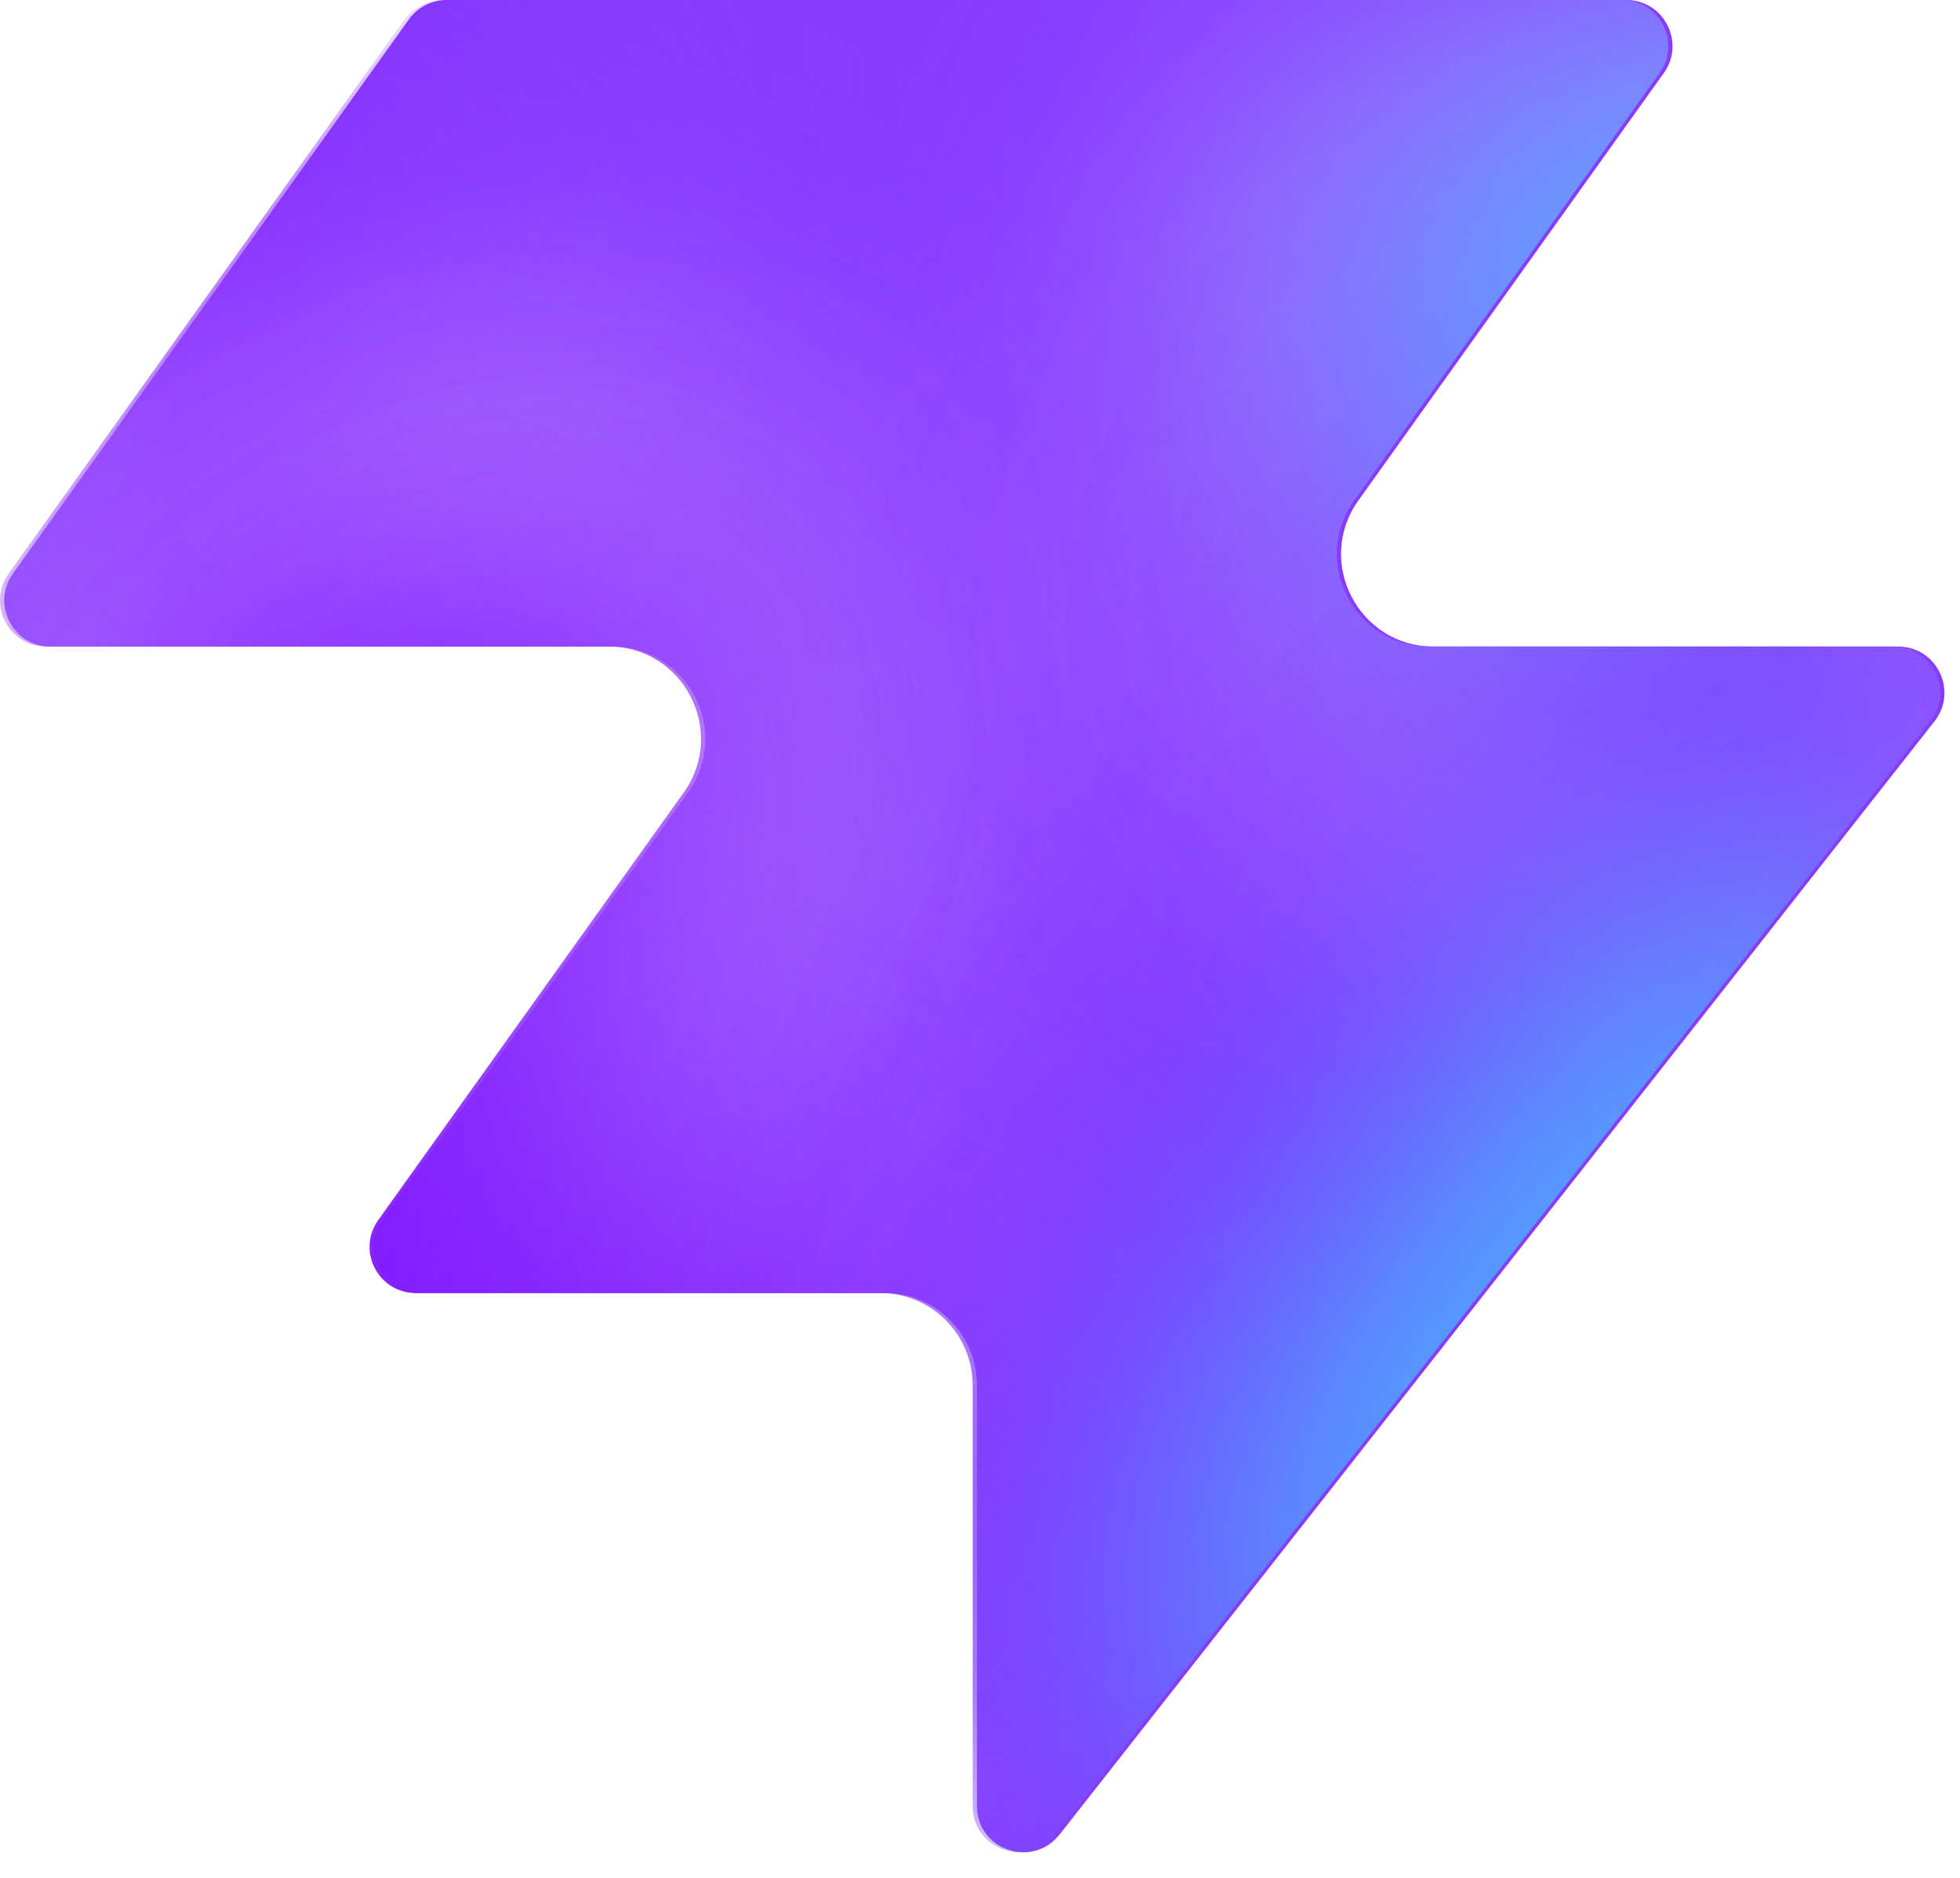
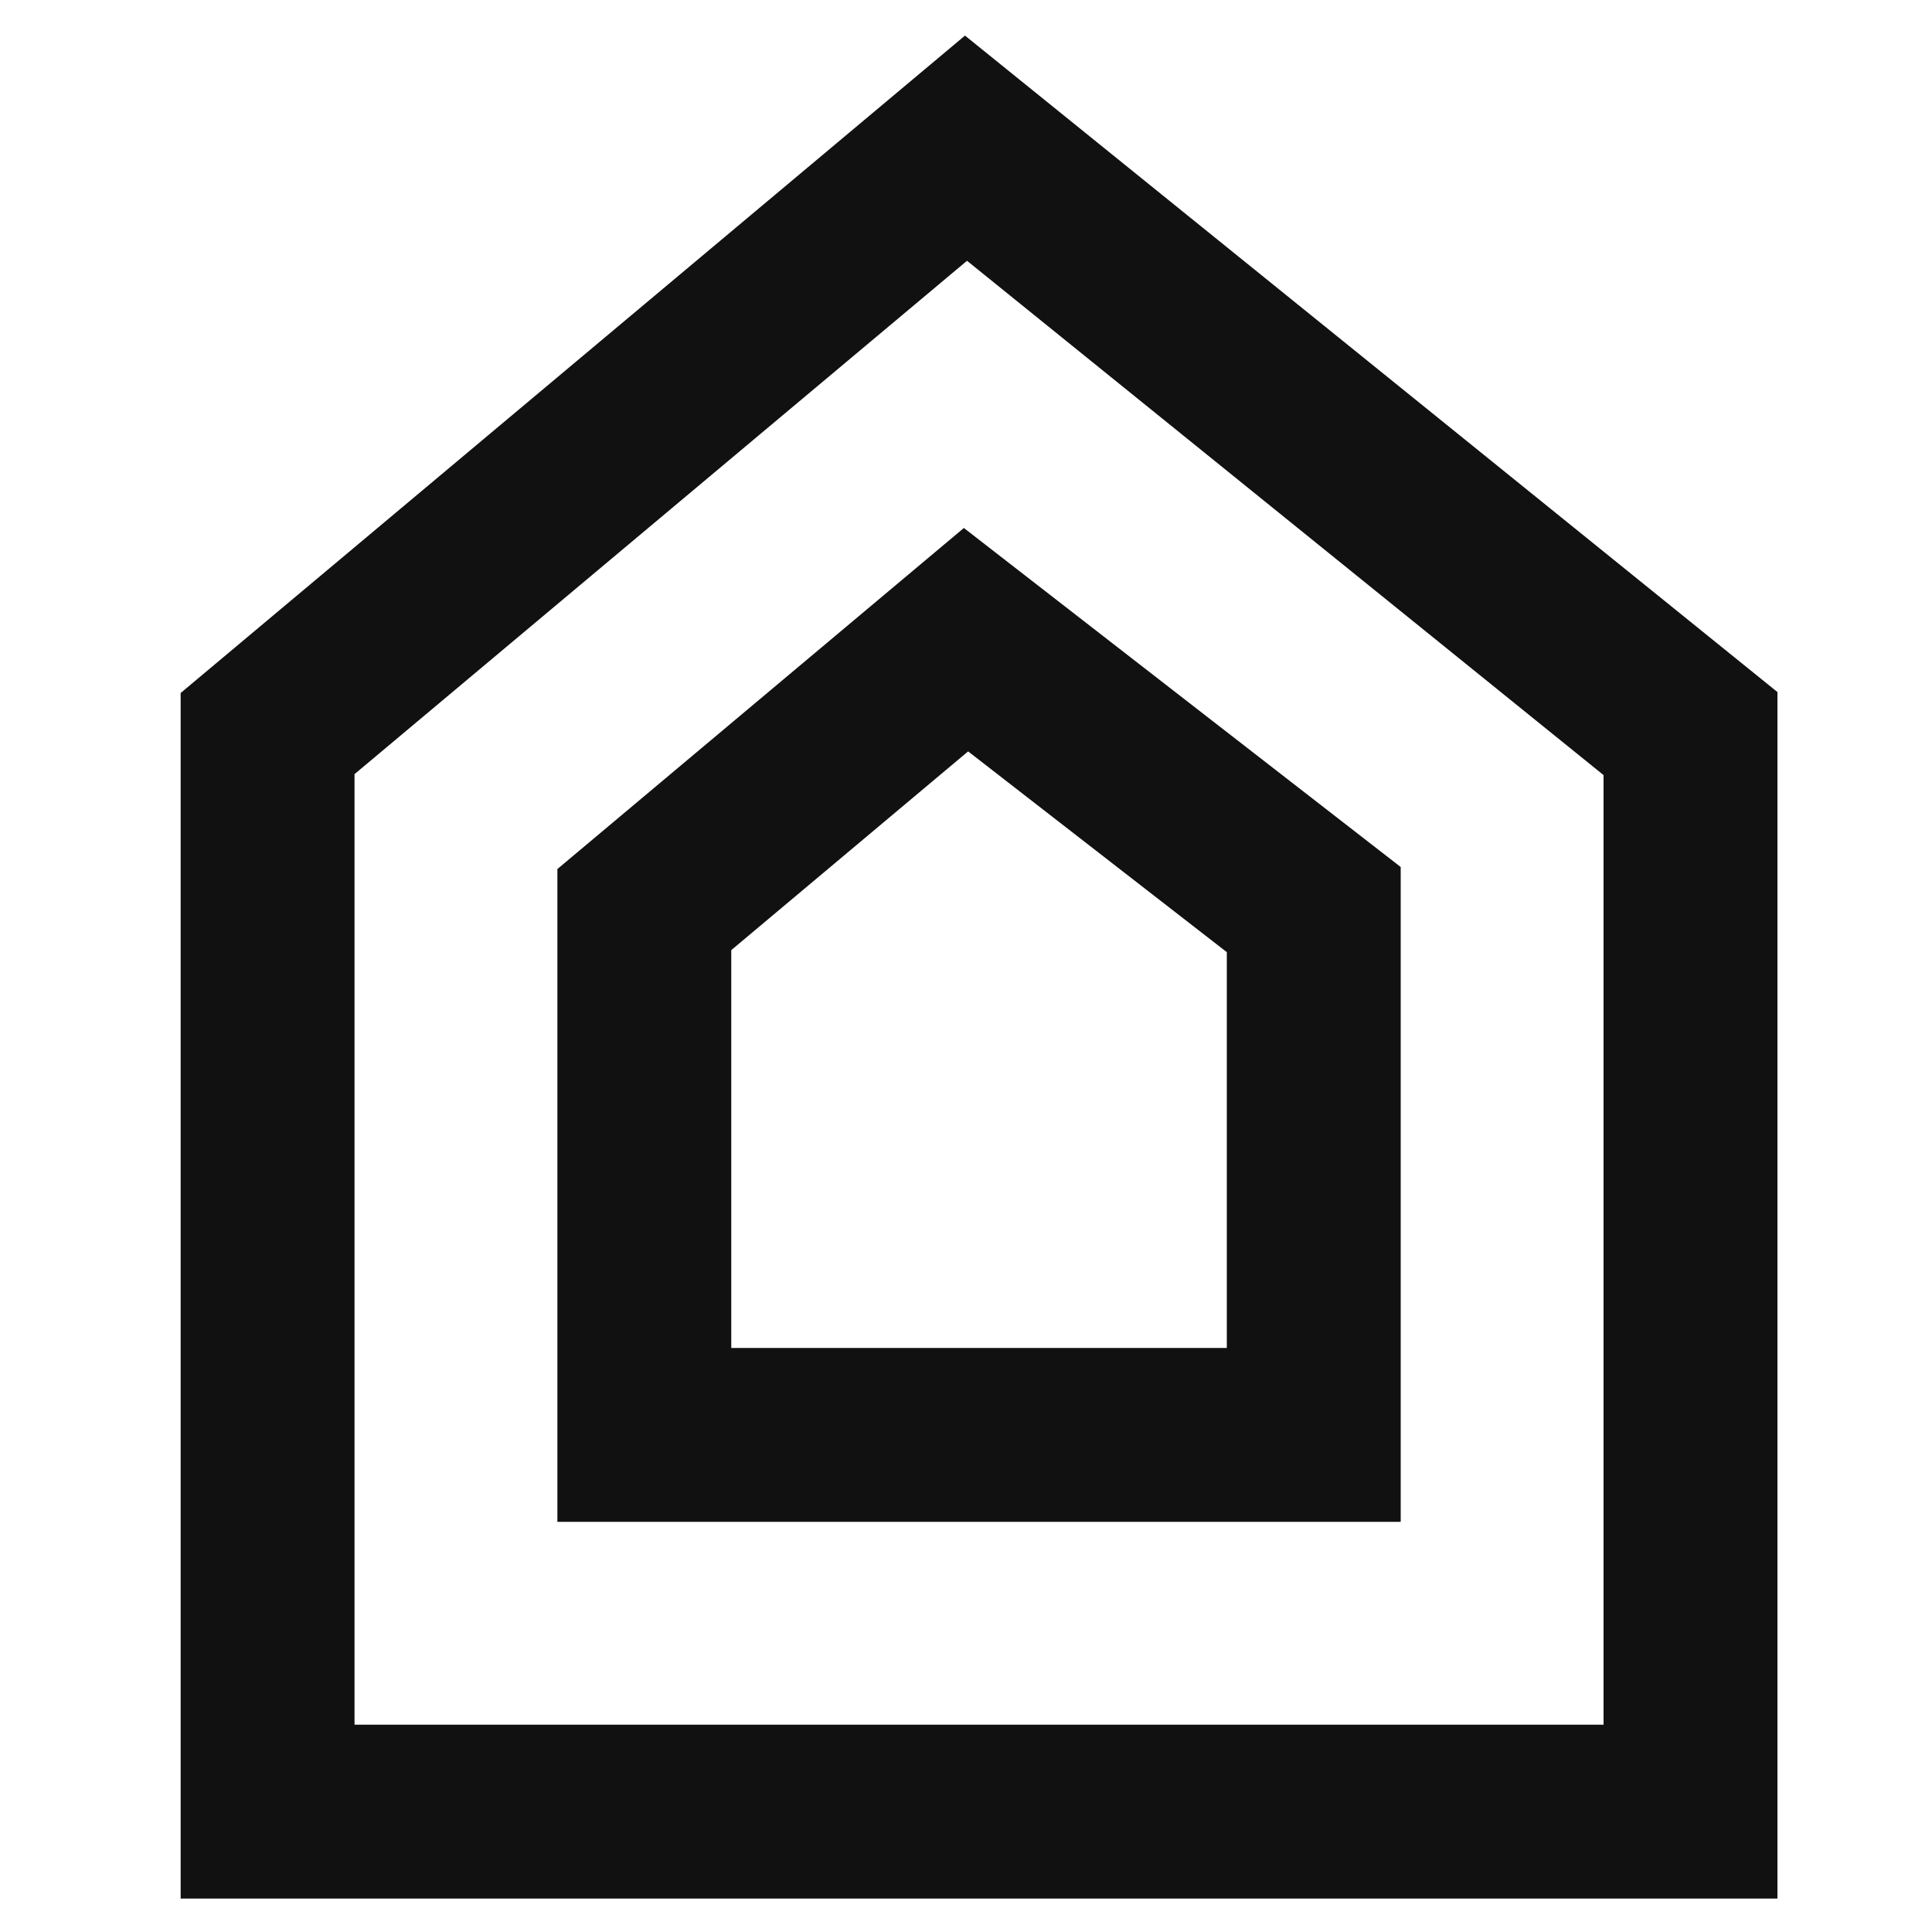
- <svg xmlns="http://www.w3.org/2000/svg" width="48" height="46" fill="none" viewBox="0 0 48 46">
-   <path fill="#863bff" d="M25.946 44.938c-.664.845-2.021.375-2.021-.698V33.937a2.26 2.26 0 0 0-2.262-2.262H10.287c-.92 0-1.456-1.04-.92-1.788l7.48-10.471c1.07-1.497 0-3.578-1.842-3.578H1.237c-.92 0-1.456-1.04-.92-1.788L10.013.474c.214-.297.556-.474.92-.474h28.894c.92 0 1.456 1.04.92 1.788l-7.48 10.471c-1.07 1.498 0 3.579 1.842 3.579h11.377c.943 0 1.473 1.088.89 1.83L25.947 44.94z" style="fill:#863bff;fill:color(display-p3 .525 .23 1);fill-opacity:1" />
-   <mask id="a" width="48" height="46" x="0" y="0" maskUnits="userSpaceOnUse" style="mask-type:alpha">
-     <path fill="#000" d="M25.842 44.938c-.664.844-2.021.375-2.021-.698V33.937a2.26 2.26 0 0 0-2.262-2.262H10.183c-.92 0-1.456-1.04-.92-1.788l7.48-10.471c1.07-1.498 0-3.579-1.842-3.579H1.133c-.92 0-1.456-1.04-.92-1.787L9.91.473c.214-.297.556-.474.92-.474h28.894c.92 0 1.456 1.04.92 1.788l-7.48 10.471c-1.07 1.498 0 3.578 1.842 3.578h11.377c.943 0 1.473 1.088.89 1.832L25.843 44.94z" style="fill:#000;fill-opacity:1" />
-   </mask>
-   <g mask="url(#a)">
-     <g filter="url(#b)">
-       <ellipse cx="5.508" cy="14.704" fill="#ede6ff" rx="5.508" ry="14.704" style="fill:#ede6ff;fill:color(display-p3 .927 .903 1);fill-opacity:1" transform="matrix(.00324 1 1 -.00324 -4.47 31.516)" />
-     </g>
-     <g filter="url(#c)">
-       <ellipse cx="10.399" cy="29.851" fill="#ede6ff" rx="10.399" ry="29.851" style="fill:#ede6ff;fill:color(display-p3 .927 .903 1);fill-opacity:1" transform="matrix(.00324 1 1 -.00324 -39.328 7.883)" />
-     </g>
-     <g filter="url(#d)">
-       <ellipse cx="5.508" cy="30.487" fill="#7e14ff" rx="5.508" ry="30.487" style="fill:#7e14ff;fill:color(display-p3 .492 .077 1);fill-opacity:1" transform="rotate(89.814 -25.913 -14.639)scale(1 -1)" />
-     </g>
-     <g filter="url(#e)">
-       <ellipse cx="5.508" cy="30.599" fill="#7e14ff" rx="5.508" ry="30.599" style="fill:#7e14ff;fill:color(display-p3 .492 .077 1);fill-opacity:1" transform="rotate(89.814 -32.644 -3.334)scale(1 -1)" />
-     </g>
-     <g filter="url(#f)">
-       <ellipse cx="5.508" cy="30.599" fill="#7e14ff" rx="5.508" ry="30.599" style="fill:#7e14ff;fill:color(display-p3 .492 .077 1);fill-opacity:1" transform="matrix(.00324 1 1 -.00324 -34.34 30.47)" />
-     </g>
-     <g filter="url(#g)">
-       <ellipse cx="14.072" cy="22.078" fill="#ede6ff" rx="14.072" ry="22.078" style="fill:#ede6ff;fill:color(display-p3 .927 .903 1);fill-opacity:1" transform="rotate(93.35 24.506 48.493)scale(-1 1)" />
-     </g>
-     <g filter="url(#h)">
-       <ellipse cx="3.47" cy="21.501" fill="#7e14ff" rx="3.47" ry="21.501" style="fill:#7e14ff;fill:color(display-p3 .492 .077 1);fill-opacity:1" transform="rotate(89.009 28.708 47.59)scale(-1 1)" />
-     </g>
-     <g filter="url(#i)">
-       <ellipse cx="3.47" cy="21.501" fill="#7e14ff" rx="3.47" ry="21.501" style="fill:#7e14ff;fill:color(display-p3 .492 .077 1);fill-opacity:1" transform="rotate(89.009 28.708 47.59)scale(-1 1)" />
-     </g>
-     <g filter="url(#j)">
-       <ellipse cx=".387" cy="8.972" fill="#7e14ff" rx="4.407" ry="29.108" style="fill:#7e14ff;fill:color(display-p3 .492 .077 1);fill-opacity:1" transform="rotate(39.51 .387 8.972)" />
-     </g>
-     <g filter="url(#k)">
-       <ellipse cx="47.523" cy="-6.092" fill="#7e14ff" rx="4.407" ry="29.108" style="fill:#7e14ff;fill:color(display-p3 .492 .077 1);fill-opacity:1" transform="rotate(37.892 47.523 -6.092)" />
-     </g>
-     <g filter="url(#l)">
-       <ellipse cx="41.412" cy="6.333" fill="#47bfff" rx="5.971" ry="9.665" style="fill:#47bfff;fill:color(display-p3 .28 .748 1);fill-opacity:1" transform="rotate(37.892 41.412 6.333)" />
-     </g>
-     <g filter="url(#m)">
-       <ellipse cx="-1.879" cy="38.332" fill="#7e14ff" rx="4.407" ry="29.108" style="fill:#7e14ff;fill:color(display-p3 .492 .077 1);fill-opacity:1" transform="rotate(37.892 -1.88 38.332)" />
-     </g>
-     <g filter="url(#n)">
-       <ellipse cx="-1.879" cy="38.332" fill="#7e14ff" rx="4.407" ry="29.108" style="fill:#7e14ff;fill:color(display-p3 .492 .077 1);fill-opacity:1" transform="rotate(37.892 -1.88 38.332)" />
-     </g>
-     <g filter="url(#o)">
-       <ellipse cx="35.651" cy="29.907" fill="#7e14ff" rx="4.407" ry="29.108" style="fill:#7e14ff;fill:color(display-p3 .492 .077 1);fill-opacity:1" transform="rotate(37.892 35.651 29.907)" />
-     </g>
-     <g filter="url(#p)">
-       <ellipse cx="38.418" cy="32.4" fill="#47bfff" rx="5.971" ry="15.297" style="fill:#47bfff;fill:color(display-p3 .28 .748 1);fill-opacity:1" transform="rotate(37.892 38.418 32.4)" />
-     </g>
-   </g>
-   <defs>
-     <filter id="b" width="60.045" height="41.654" x="-19.77" y="16.149" color-interpolation-filters="sRGB" filterUnits="userSpaceOnUse">
-       <feFlood flood-opacity="0" result="BackgroundImageFix" />
-       <feBlend in="SourceGraphic" in2="BackgroundImageFix" result="shape" />
-       <feGaussianBlur result="effect1_foregroundBlur_2002_17158" stdDeviation="7.659" />
-     </filter>
-     <filter id="c" width="90.34" height="51.437" x="-54.613" y="-7.533" color-interpolation-filters="sRGB" filterUnits="userSpaceOnUse">
-       <feFlood flood-opacity="0" result="BackgroundImageFix" />
-       <feBlend in="SourceGraphic" in2="BackgroundImageFix" result="shape" />
-       <feGaussianBlur result="effect1_foregroundBlur_2002_17158" stdDeviation="7.659" />
-     </filter>
-     <filter id="d" width="79.355" height="29.4" x="-49.64" y="2.03" color-interpolation-filters="sRGB" filterUnits="userSpaceOnUse">
-       <feFlood flood-opacity="0" result="BackgroundImageFix" />
-       <feBlend in="SourceGraphic" in2="BackgroundImageFix" result="shape" />
-       <feGaussianBlur result="effect1_foregroundBlur_2002_17158" stdDeviation="4.596" />
-     </filter>
-     <filter id="e" width="79.579" height="29.4" x="-45.045" y="20.029" color-interpolation-filters="sRGB" filterUnits="userSpaceOnUse">
-       <feFlood flood-opacity="0" result="BackgroundImageFix" />
-       <feBlend in="SourceGraphic" in2="BackgroundImageFix" result="shape" />
-       <feGaussianBlur result="effect1_foregroundBlur_2002_17158" stdDeviation="4.596" />
-     </filter>
-     <filter id="f" width="79.579" height="29.4" x="-43.513" y="21.178" color-interpolation-filters="sRGB" filterUnits="userSpaceOnUse">
-       <feFlood flood-opacity="0" result="BackgroundImageFix" />
-       <feBlend in="SourceGraphic" in2="BackgroundImageFix" result="shape" />
-       <feGaussianBlur result="effect1_foregroundBlur_2002_17158" stdDeviation="4.596" />
-     </filter>
-     <filter id="g" width="74.749" height="58.852" x="15.756" y="-17.901" color-interpolation-filters="sRGB" filterUnits="userSpaceOnUse">
-       <feFlood flood-opacity="0" result="BackgroundImageFix" />
-       <feBlend in="SourceGraphic" in2="BackgroundImageFix" result="shape" />
-       <feGaussianBlur result="effect1_foregroundBlur_2002_17158" stdDeviation="7.659" />
-     </filter>
-     <filter id="h" width="61.377" height="25.362" x="23.548" y="2.284" color-interpolation-filters="sRGB" filterUnits="userSpaceOnUse">
-       <feFlood flood-opacity="0" result="BackgroundImageFix" />
-       <feBlend in="SourceGraphic" in2="BackgroundImageFix" result="shape" />
-       <feGaussianBlur result="effect1_foregroundBlur_2002_17158" stdDeviation="4.596" />
-     </filter>
-     <filter id="i" width="61.377" height="25.362" x="23.548" y="2.284" color-interpolation-filters="sRGB" filterUnits="userSpaceOnUse">
-       <feFlood flood-opacity="0" result="BackgroundImageFix" />
-       <feBlend in="SourceGraphic" in2="BackgroundImageFix" result="shape" />
-       <feGaussianBlur result="effect1_foregroundBlur_2002_17158" stdDeviation="4.596" />
-     </filter>
-     <filter id="j" width="56.045" height="63.649" x="-27.636" y="-22.853" color-interpolation-filters="sRGB" filterUnits="userSpaceOnUse">
-       <feFlood flood-opacity="0" result="BackgroundImageFix" />
-       <feBlend in="SourceGraphic" in2="BackgroundImageFix" result="shape" />
-       <feGaussianBlur result="effect1_foregroundBlur_2002_17158" stdDeviation="4.596" />
-     </filter>
-     <filter id="k" width="54.814" height="64.646" x="20.116" y="-38.415" color-interpolation-filters="sRGB" filterUnits="userSpaceOnUse">
-       <feFlood flood-opacity="0" result="BackgroundImageFix" />
-       <feBlend in="SourceGraphic" in2="BackgroundImageFix" result="shape" />
-       <feGaussianBlur result="effect1_foregroundBlur_2002_17158" stdDeviation="4.596" />
-     </filter>
-     <filter id="l" width="33.541" height="35.313" x="24.641" y="-11.323" color-interpolation-filters="sRGB" filterUnits="userSpaceOnUse">
-       <feFlood flood-opacity="0" result="BackgroundImageFix" />
-       <feBlend in="SourceGraphic" in2="BackgroundImageFix" result="shape" />
-       <feGaussianBlur result="effect1_foregroundBlur_2002_17158" stdDeviation="4.596" />
-     </filter>
-     <filter id="m" width="54.814" height="64.646" x="-29.286" y="6.009" color-interpolation-filters="sRGB" filterUnits="userSpaceOnUse">
-       <feFlood flood-opacity="0" result="BackgroundImageFix" />
-       <feBlend in="SourceGraphic" in2="BackgroundImageFix" result="shape" />
-       <feGaussianBlur result="effect1_foregroundBlur_2002_17158" stdDeviation="4.596" />
-     </filter>
-     <filter id="n" width="54.814" height="64.646" x="-29.286" y="6.009" color-interpolation-filters="sRGB" filterUnits="userSpaceOnUse">
-       <feFlood flood-opacity="0" result="BackgroundImageFix" />
-       <feBlend in="SourceGraphic" in2="BackgroundImageFix" result="shape" />
-       <feGaussianBlur result="effect1_foregroundBlur_2002_17158" stdDeviation="4.596" />
-     </filter>
-     <filter id="o" width="54.814" height="64.646" x="8.244" y="-2.416" color-interpolation-filters="sRGB" filterUnits="userSpaceOnUse">
-       <feFlood flood-opacity="0" result="BackgroundImageFix" />
-       <feBlend in="SourceGraphic" in2="BackgroundImageFix" result="shape" />
-       <feGaussianBlur result="effect1_foregroundBlur_2002_17158" stdDeviation="4.596" />
-     </filter>
-     <filter id="p" width="39.409" height="43.623" x="18.713" y="10.588" color-interpolation-filters="sRGB" filterUnits="userSpaceOnUse">
-       <feFlood flood-opacity="0" result="BackgroundImageFix" />
-       <feBlend in="SourceGraphic" in2="BackgroundImageFix" result="shape" />
-       <feGaussianBlur result="effect1_foregroundBlur_2002_17158" stdDeviation="4.596" />
-     </filter>
-   </defs>
+ <svg xmlns="http://www.w3.org/2000/svg" viewBox="0 0 100 100" fill="none" stroke="#111111" stroke-width="9" stroke-linejoin="miter" role="img" aria-label="Cabinet">
+   <style>
+     @media (prefers-color-scheme: dark) { svg { stroke: #f5f5f5 } }
+   </style>
+   <path d="M13.85 93.77 L13.85 37.97 L50 7.67 L87.50 37.97 L87.50 93.77 Z" />
+   <path d="M33.35 74.27 L33.35 47.08 L50 33.11 L68.00 47.08 L68.00 74.27 Z" />
</svg>
